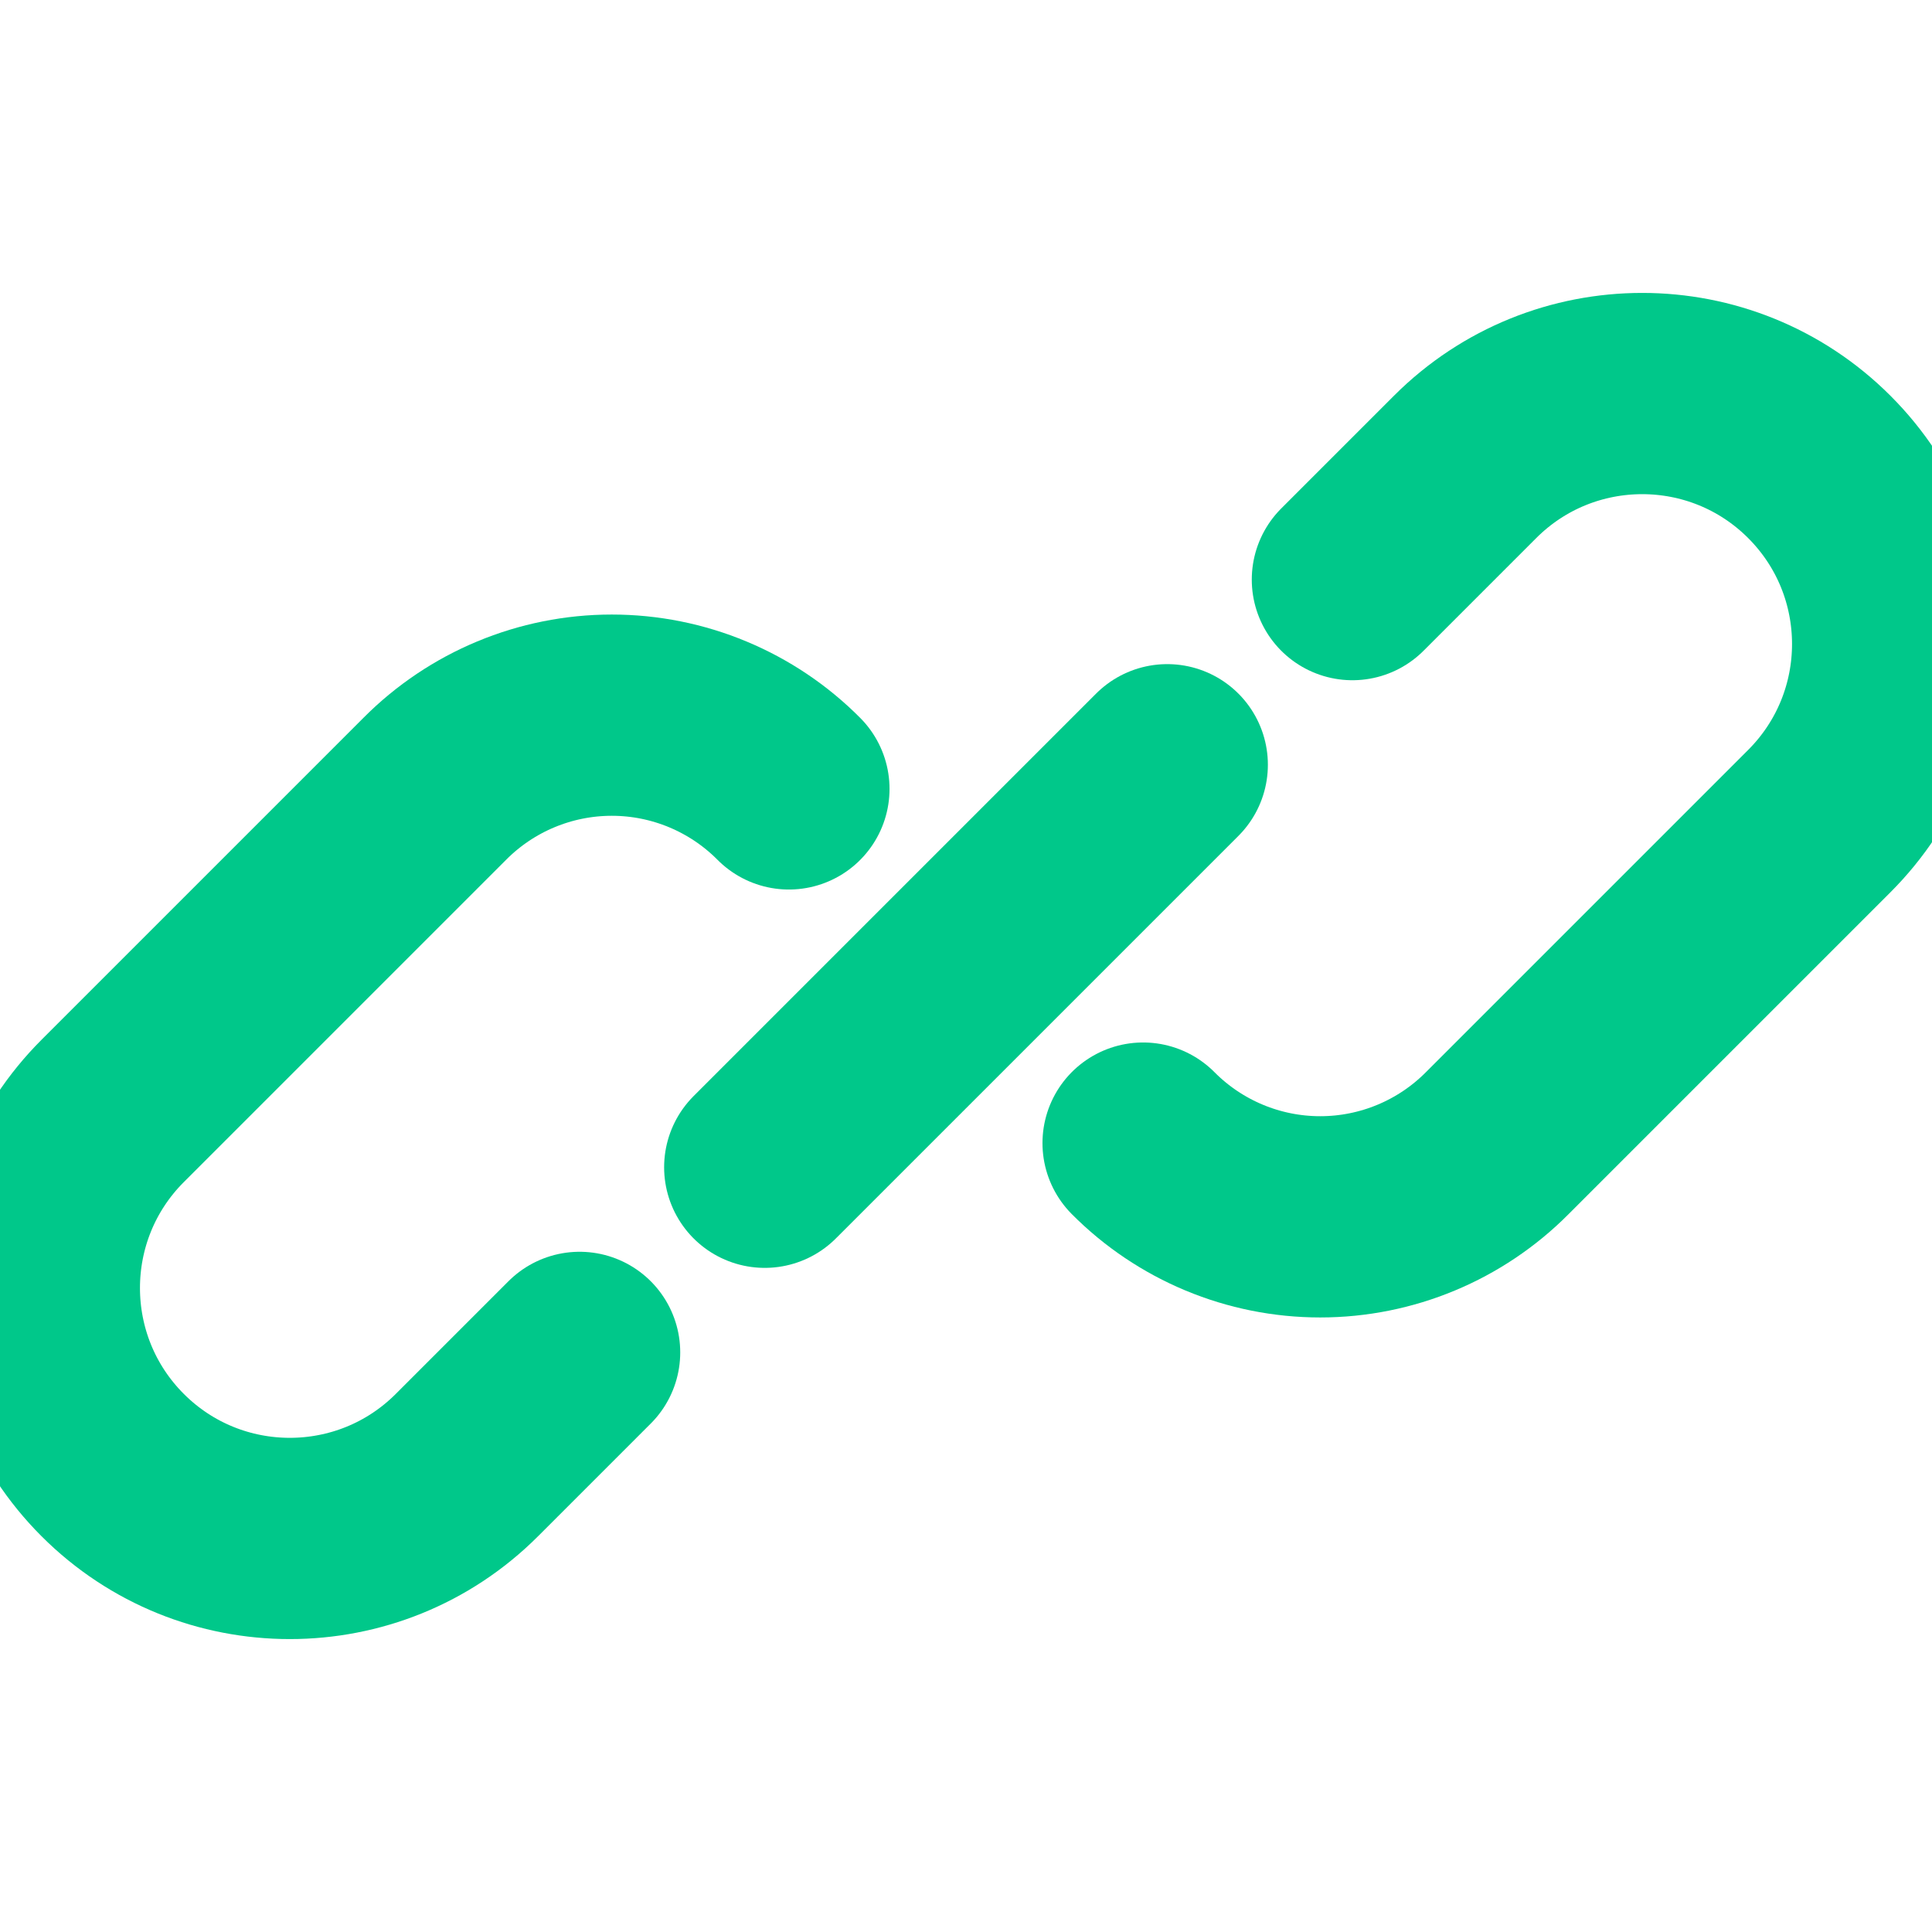
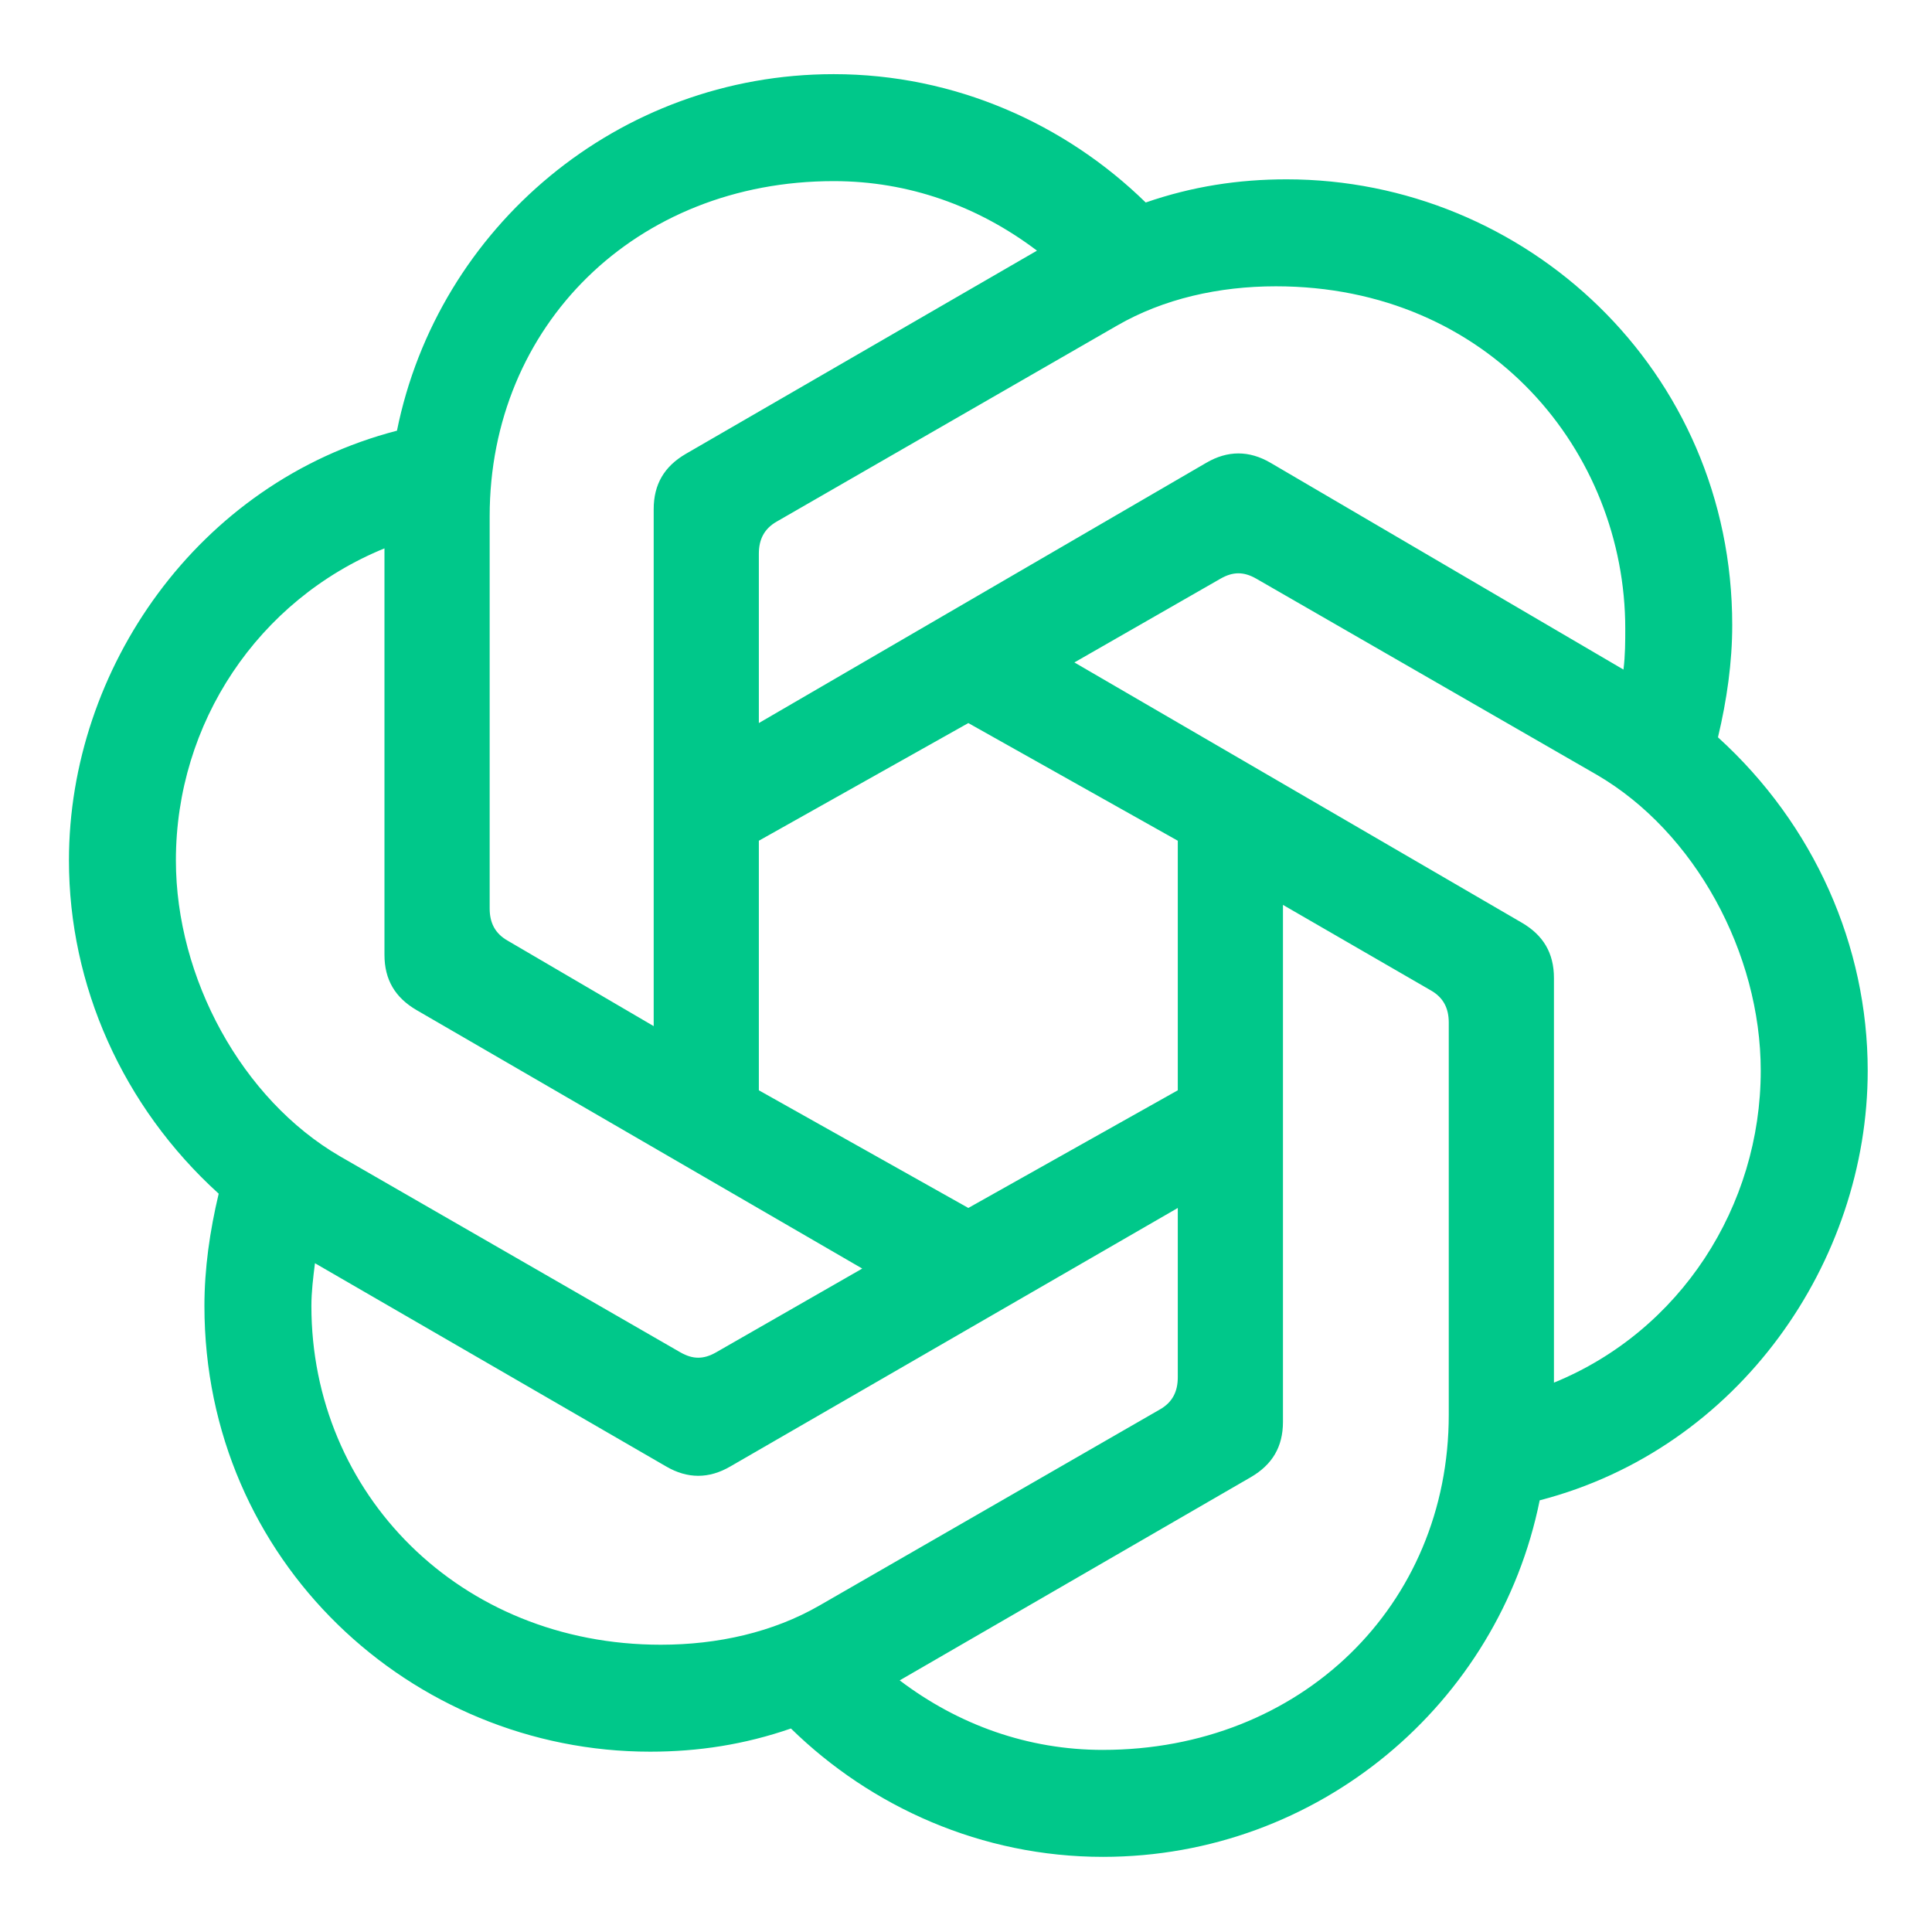
- <svg xmlns="http://www.w3.org/2000/svg" width="200" height="200" viewBox="0 0 24 24" role="img" aria-labelledby="title">
-   <g fill="none" stroke="#00C88A" stroke-linecap="round" stroke-linejoin="round" stroke-width="2.5">
-     <path d="M9.5 14.5 14.5 9.5" />
-     <path d="M7.2 16.8 5.8 18.2a3.1 3.1 0 0 1-4.4-4.4l4-4a3.1 3.1 0 0 1 4.4 0" />
-     <path d="m16.8 7.2 1.4-1.4a3.1 3.1 0 0 1 4.4 4.4l-4 4a3.1 3.1 0 0 1-4.4 0" />
-   </g>
+ <svg xmlns="http://www.w3.org/2000/svg" width="200" height="200" viewBox="100 100 520 520" role="img" aria-labelledby="title">
+   <path fill="#00C88A" d="M304.246 294.611V249.028C304.246 245.189 305.687 242.309 309.044 240.392L400.692 187.612C413.167 180.415 428.042 177.058 443.394 177.058C500.971 177.058 537.44 221.682 537.44 269.182C537.44 272.54 537.44 276.379 536.959 280.218L441.954 224.558C436.197 221.201 430.437 221.201 424.68 224.558L304.246 294.611ZM518.245 472.145V363.224C518.245 356.505 515.364 351.707 509.608 348.349L389.174 278.296L428.519 255.743C431.877 253.826 434.757 253.826 438.115 255.743L529.762 308.523C556.154 323.879 573.905 356.505 573.905 388.171C573.905 424.636 552.315 458.225 518.245 472.141V472.145ZM275.937 376.182L236.592 353.152C233.235 351.235 231.794 348.354 231.794 344.515V238.956C231.794 187.617 271.139 148.749 324.4 148.749C344.555 148.749 363.264 155.468 379.102 167.463L284.578 222.164C278.822 225.521 275.942 230.319 275.942 237.039V376.186L275.937 376.182ZM360.626 425.122L304.246 393.455V326.283L360.626 294.616L417.002 326.283V393.455L360.626 425.122ZM396.852 570.989C376.698 570.989 357.989 564.27 342.151 552.276L436.674 497.574C442.431 494.217 445.311 489.419 445.311 482.699V343.552L485.138 366.582C488.495 368.499 489.936 371.379 489.936 375.219V480.778C489.936 532.117 450.109 570.985 396.852 570.985V570.989ZM283.134 463.99L191.486 411.211C165.094 395.854 147.343 363.229 147.343 331.562C147.343 294.616 169.415 261.509 203.48 247.593V356.991C203.48 363.71 206.361 368.508 212.117 371.866L332.074 441.437L292.729 463.99C289.372 465.907 286.491 465.907 283.134 463.99ZM277.859 542.68C223.639 542.68 183.813 501.895 183.813 451.514C183.813 447.675 184.294 443.836 184.771 439.997L279.295 494.698C285.051 498.056 290.812 498.056 296.568 494.698L417.002 425.127V470.71C417.002 474.549 415.562 477.429 412.204 479.346L320.557 532.126C308.081 539.323 293.206 542.68 277.854 542.68H277.859ZM396.852 599.776C454.911 599.776 503.37 558.513 514.41 503.812C568.149 489.896 602.696 439.515 602.696 388.176C602.696 354.587 588.303 321.962 562.392 298.45C564.791 288.373 566.231 278.296 566.231 268.224C566.231 199.611 510.571 148.267 446.274 148.267C433.322 148.267 420.846 150.184 408.37 154.505C386.775 133.392 357.026 119.958 324.4 119.958C266.342 119.958 217.883 161.22 206.843 215.921C153.104 229.837 118.557 280.218 118.557 331.557C118.557 365.146 132.95 397.771 158.861 421.283C156.462 431.36 155.022 441.437 155.022 451.51C155.022 520.123 210.682 571.466 274.978 571.466C287.931 571.466 300.407 569.549 312.883 565.228C334.473 586.341 364.222 599.776 396.852 599.776Z" />
</svg>
